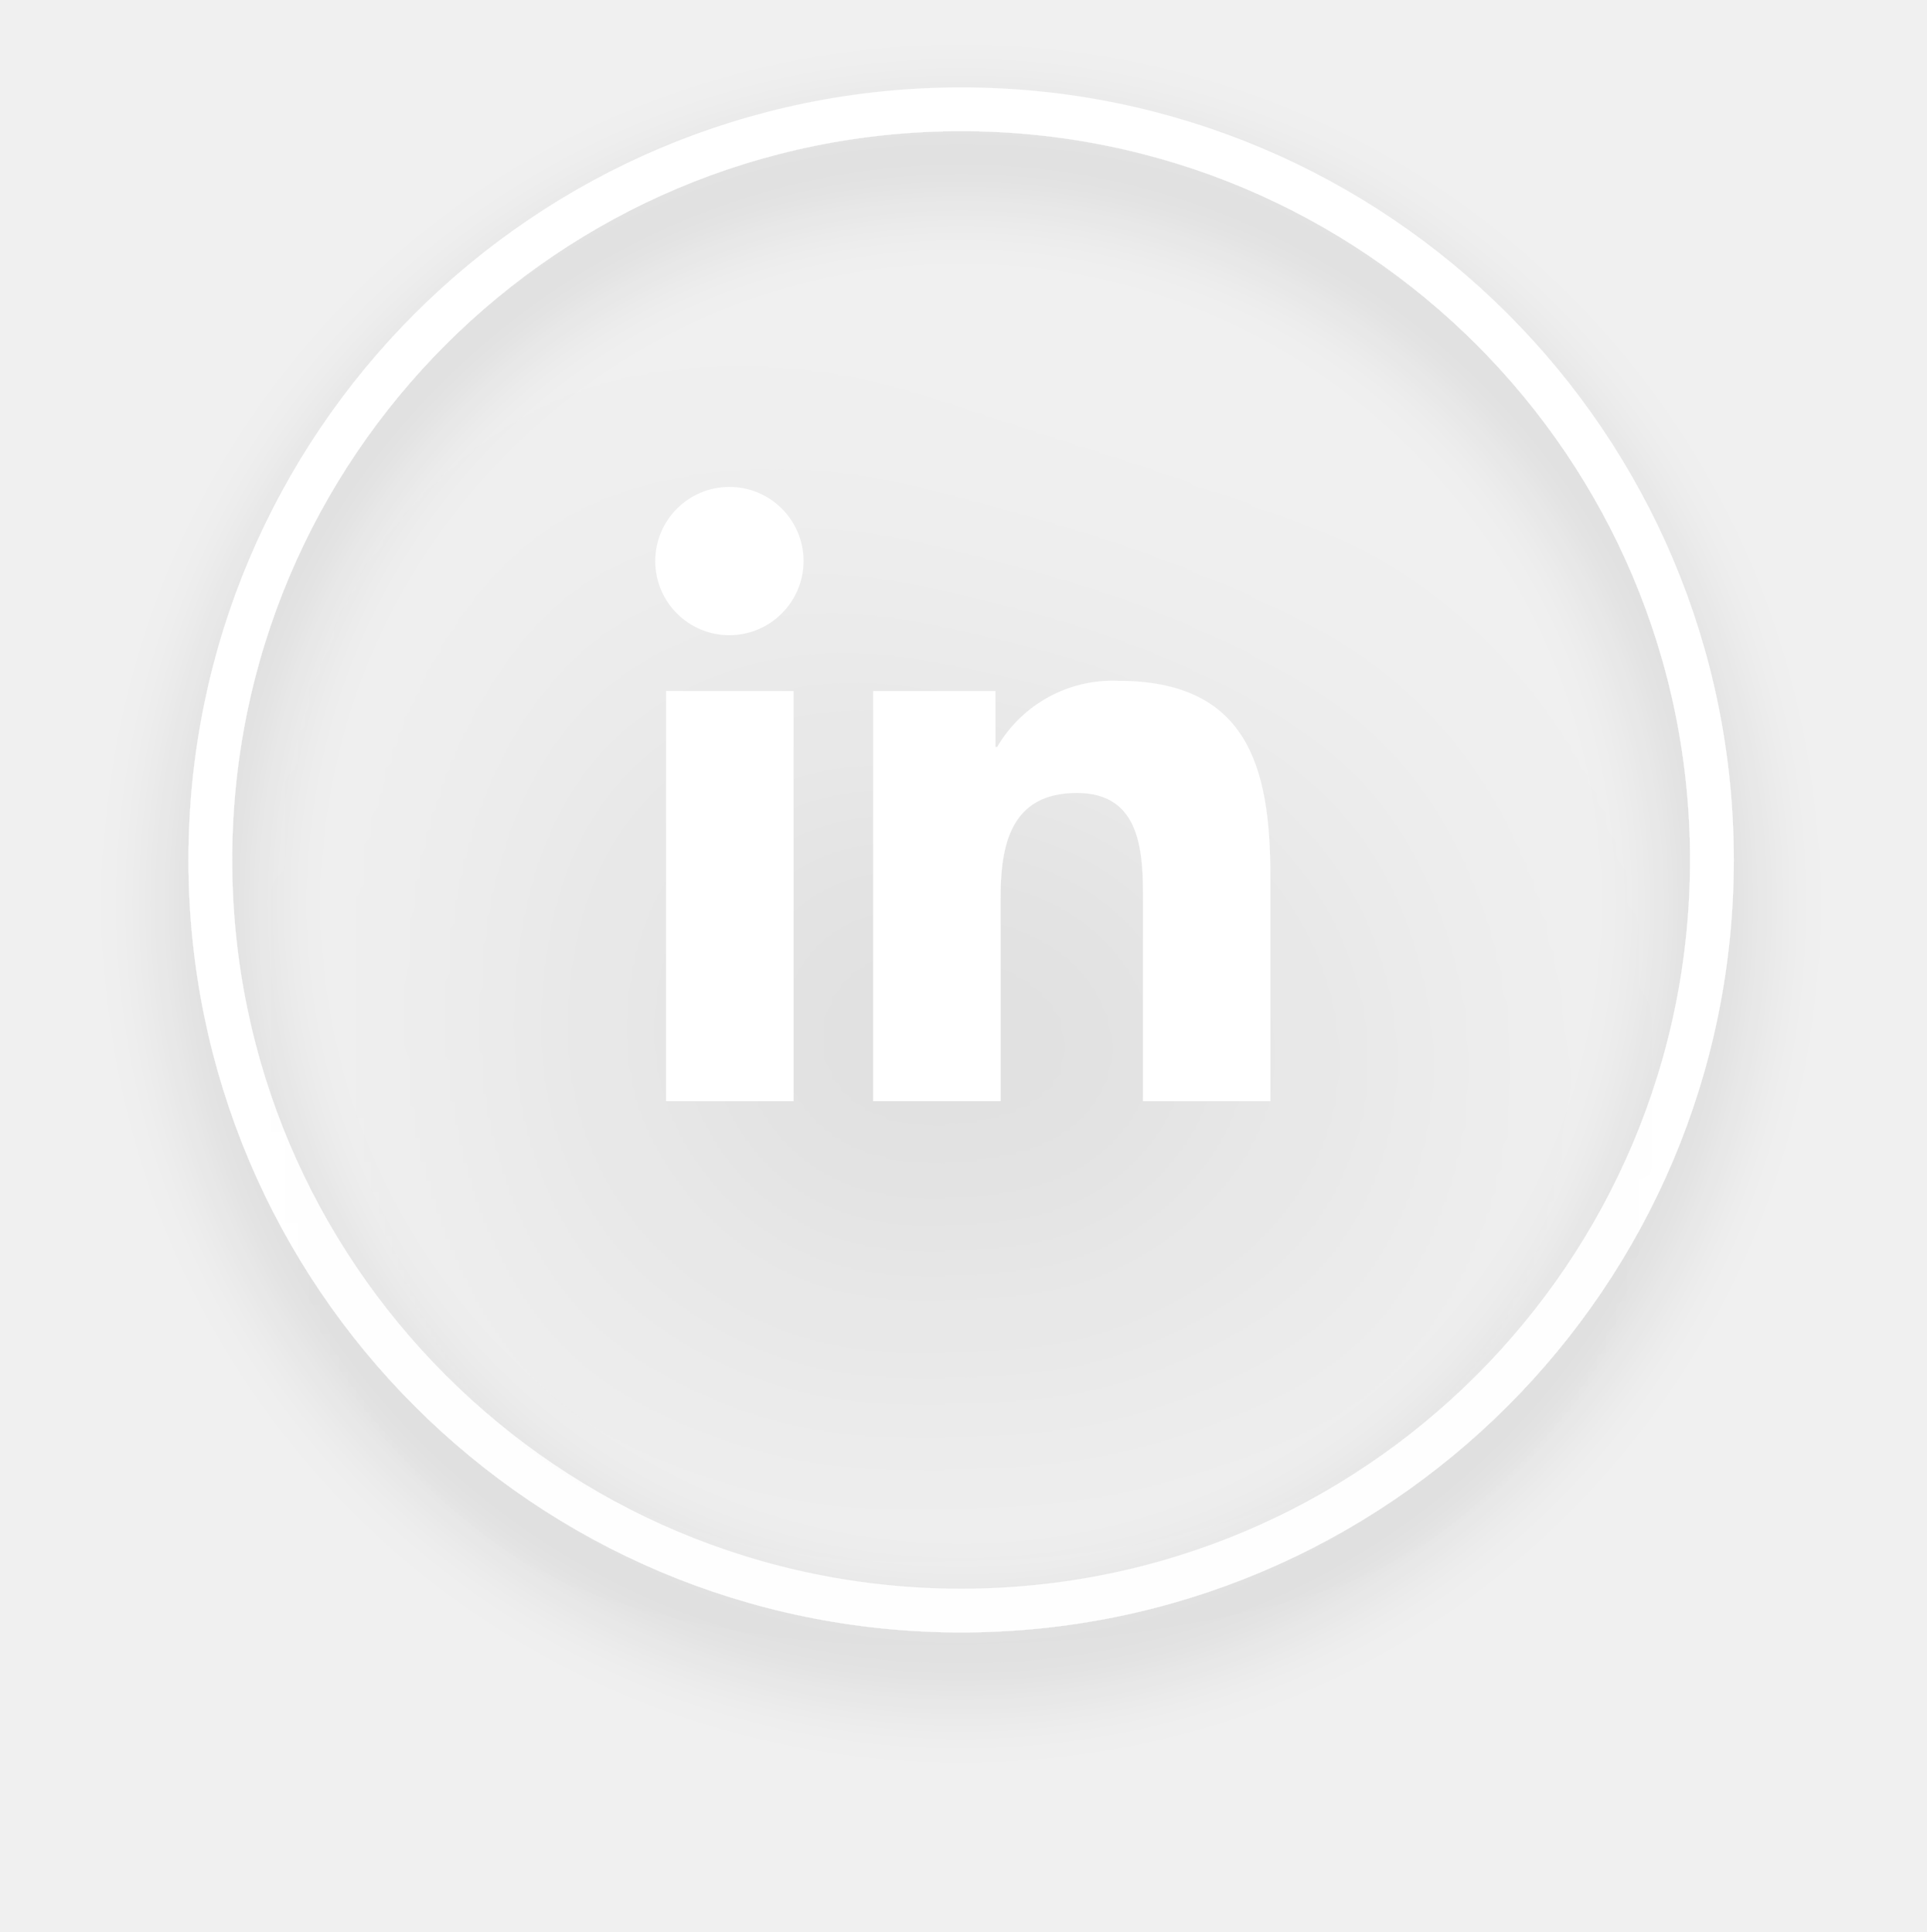
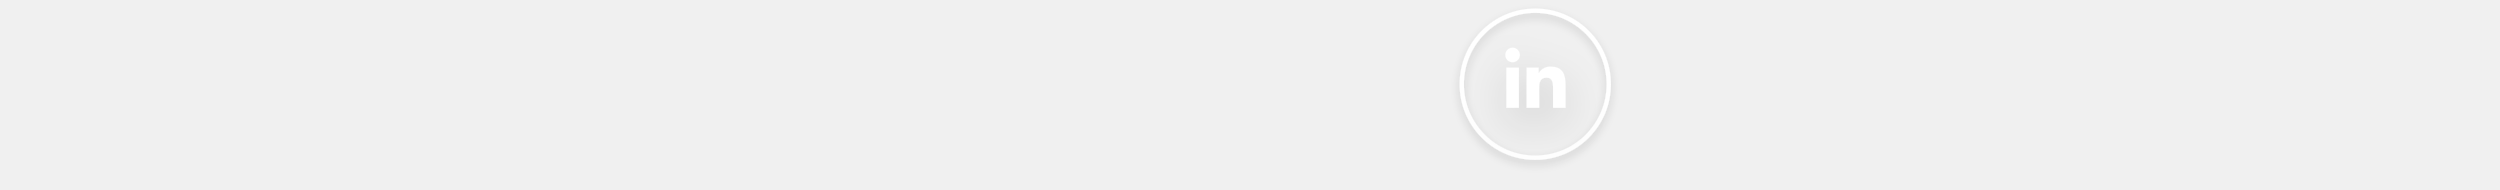
- <svg xmlns="http://www.w3.org/2000/svg" width="132.14" height="132.552" viewBox="0 0 132.14 132.552">
+ <svg xmlns="http://www.w3.org/2000/svg" width="132.14" height="10" viewBox="-200 0 132.14 132.552">
  <defs>
    <style>.a{fill:none;stroke:#fff;stroke-width:3px;}.b{fill:#fff;}.c{filter:url(#c);}.d{filter:url(#a);}</style>
    <filter id="a" x="3.927" y="0" width="124.008" height="124.008" filterUnits="userSpaceOnUse">
      <feOffset dy="3" input="SourceAlpha" />
      <feGaussianBlur stdDeviation="3" result="b" />
      <feFlood flood-opacity="0.161" />
      <feComposite operator="in" in2="b" />
      <feComposite in="SourceGraphic" />
    </filter>
    <filter id="c" x="0" y="0.413" width="132.14" height="132.139" filterUnits="userSpaceOnUse">
      <feOffset dy="12" input="SourceAlpha" />
      <feGaussianBlur stdDeviation="15" result="d" />
      <feFlood flood-opacity="0.161" />
      <feComposite operator="in" in2="d" />
      <feComposite in="SourceGraphic" />
    </filter>
  </defs>
  <g transform="translate(14.427 7.5)">
    <g class="d" transform="matrix(1, 0, 0, 1, -14.43, -7.5)">
      <path class="a" d="M51.5,0A51.5,51.5,0,1,1,0,51.5,51.5,51.5,0,0,1,51.5,0Z" transform="translate(14.43 7.5)" />
    </g>
    <g class="c" transform="matrix(1, 0, 0, 1, -14.43, -7.5)">
      <path class="b" d="M9.433,42.14H.7V14.006H9.433ZM5.06,10.168a5.084,5.084,0,1,1,5.06-5.108A5.1,5.1,0,0,1,5.06,10.168ZM42.13,42.14H33.413v-13.7c0-3.264-.066-7.45-4.542-7.45-4.542,0-5.238,3.546-5.238,7.215V42.14H14.905V14.006h8.379v3.838h.122A9.18,9.18,0,0,1,31.673,13.3c8.842,0,10.467,5.822,10.467,13.385V42.14Z" transform="translate(45 33.41)" />
    </g>
  </g>
</svg>
